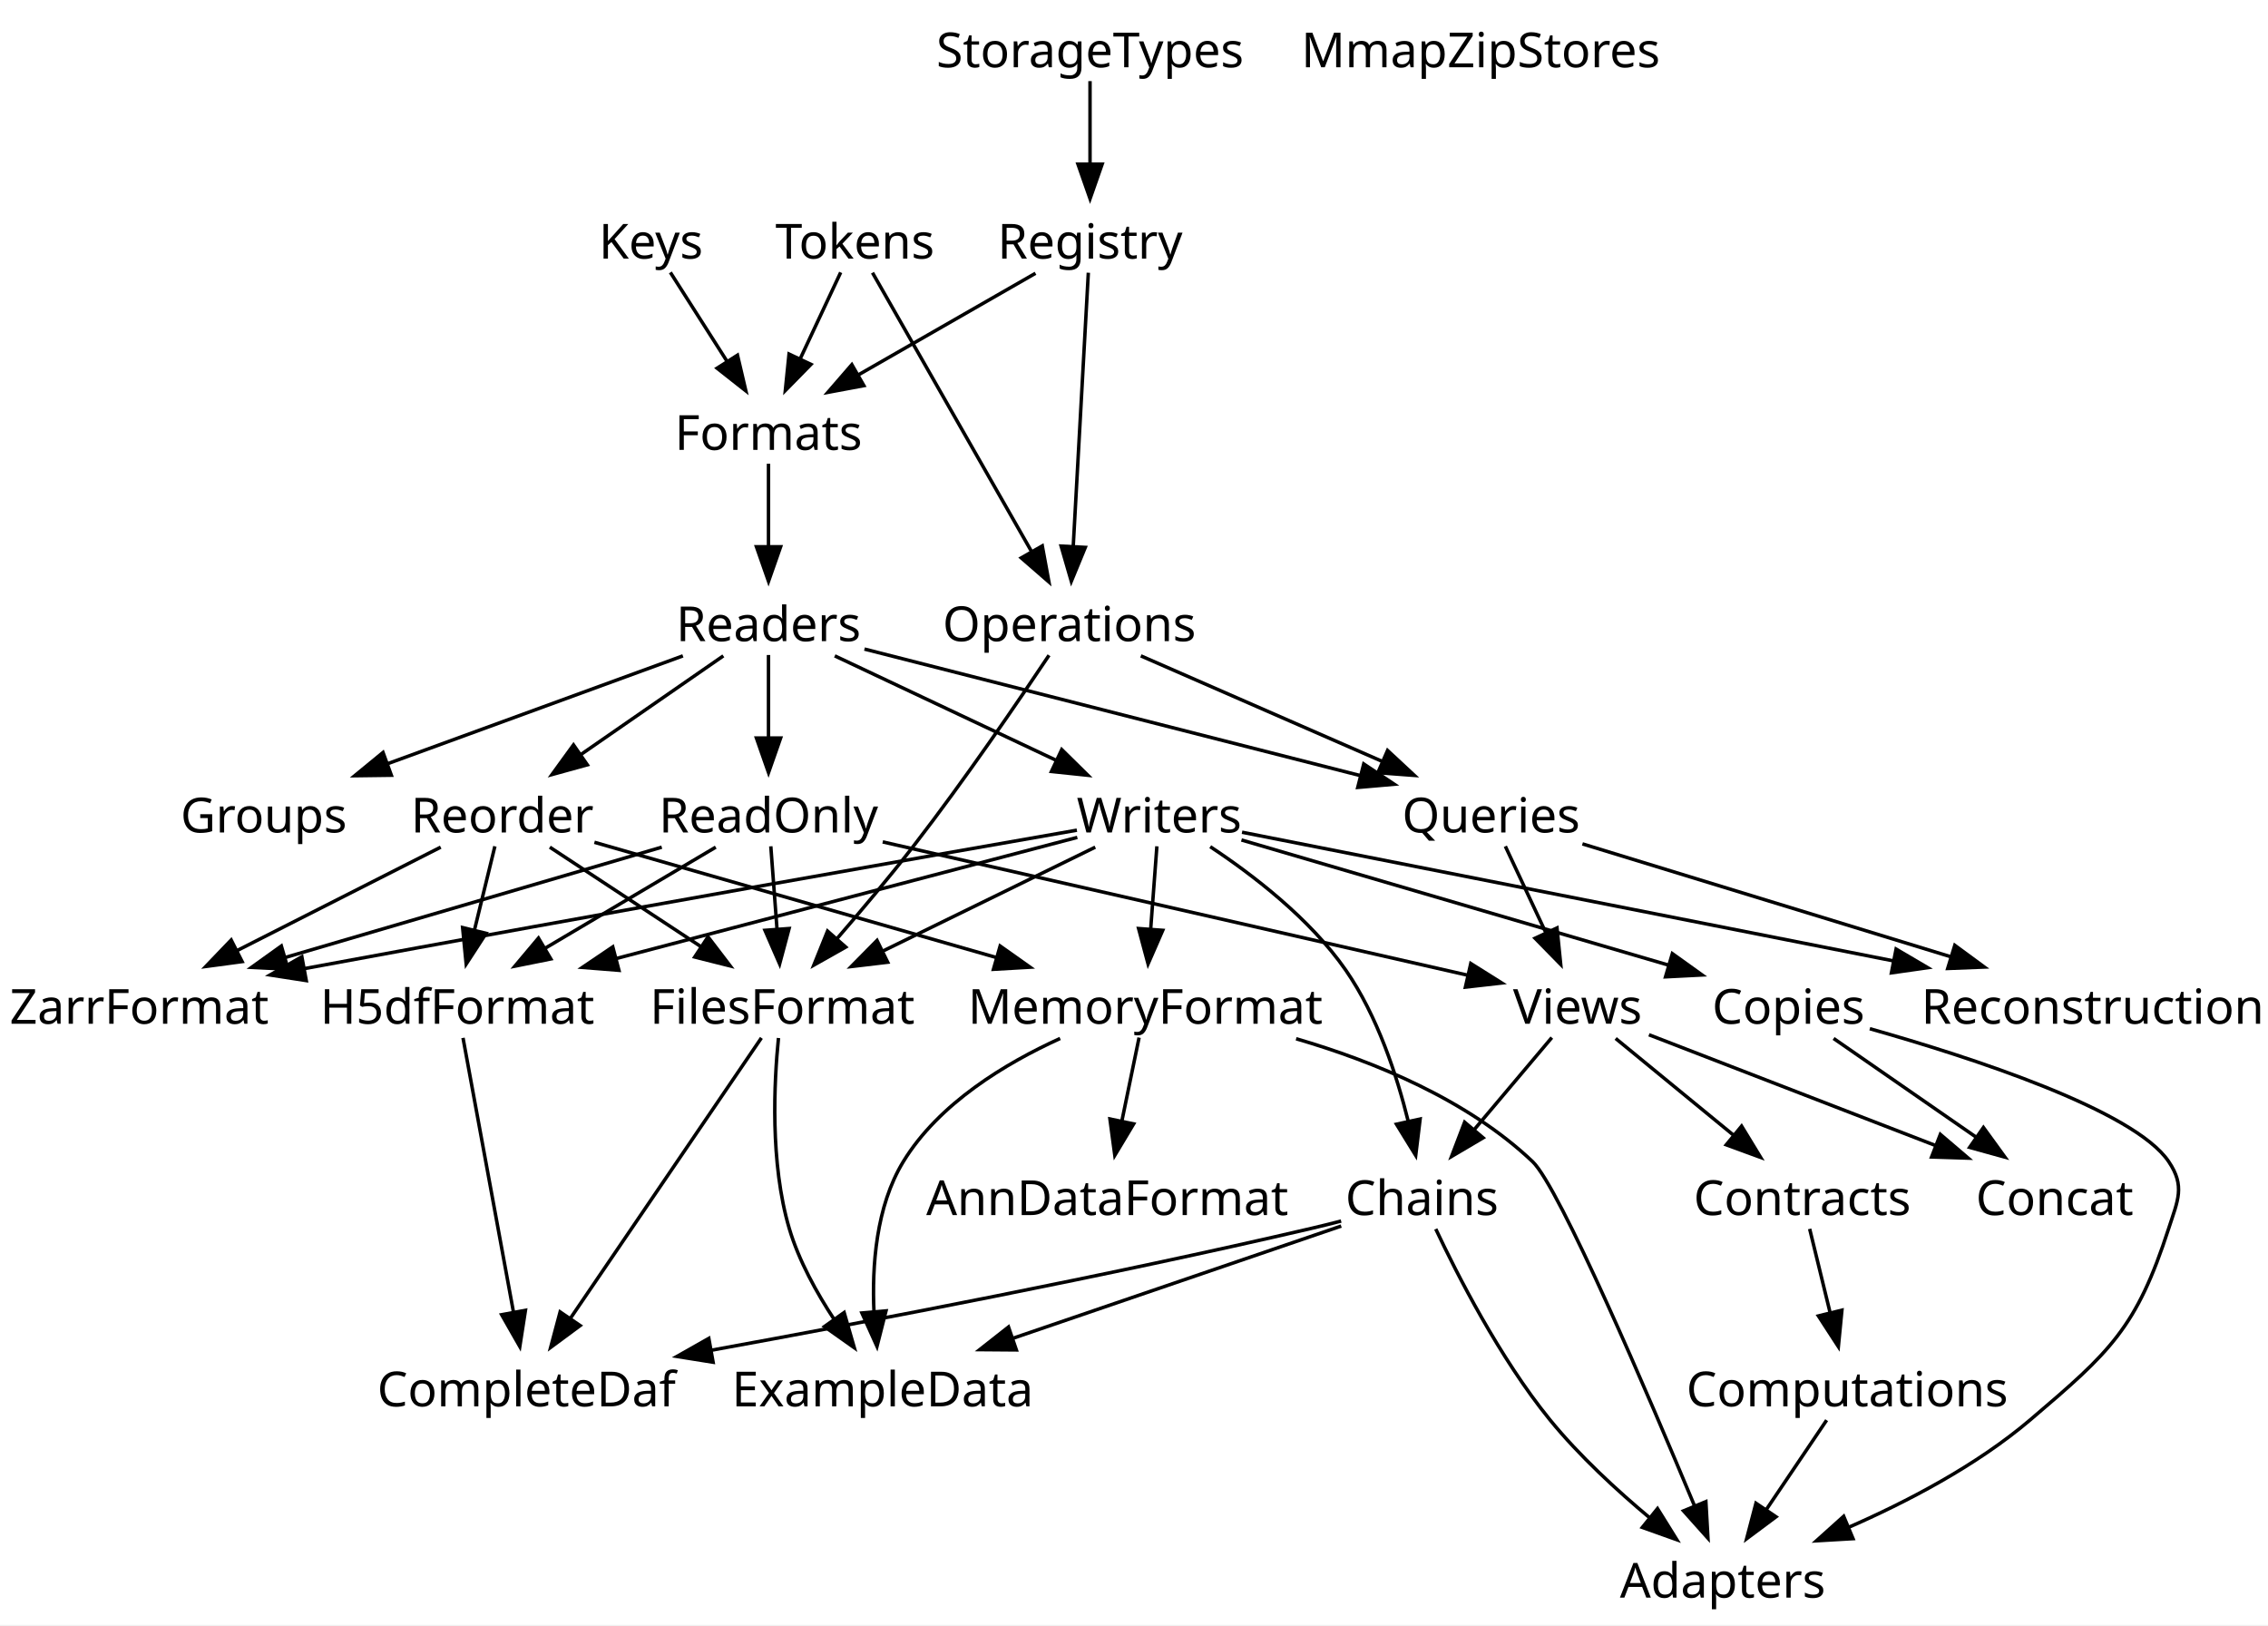
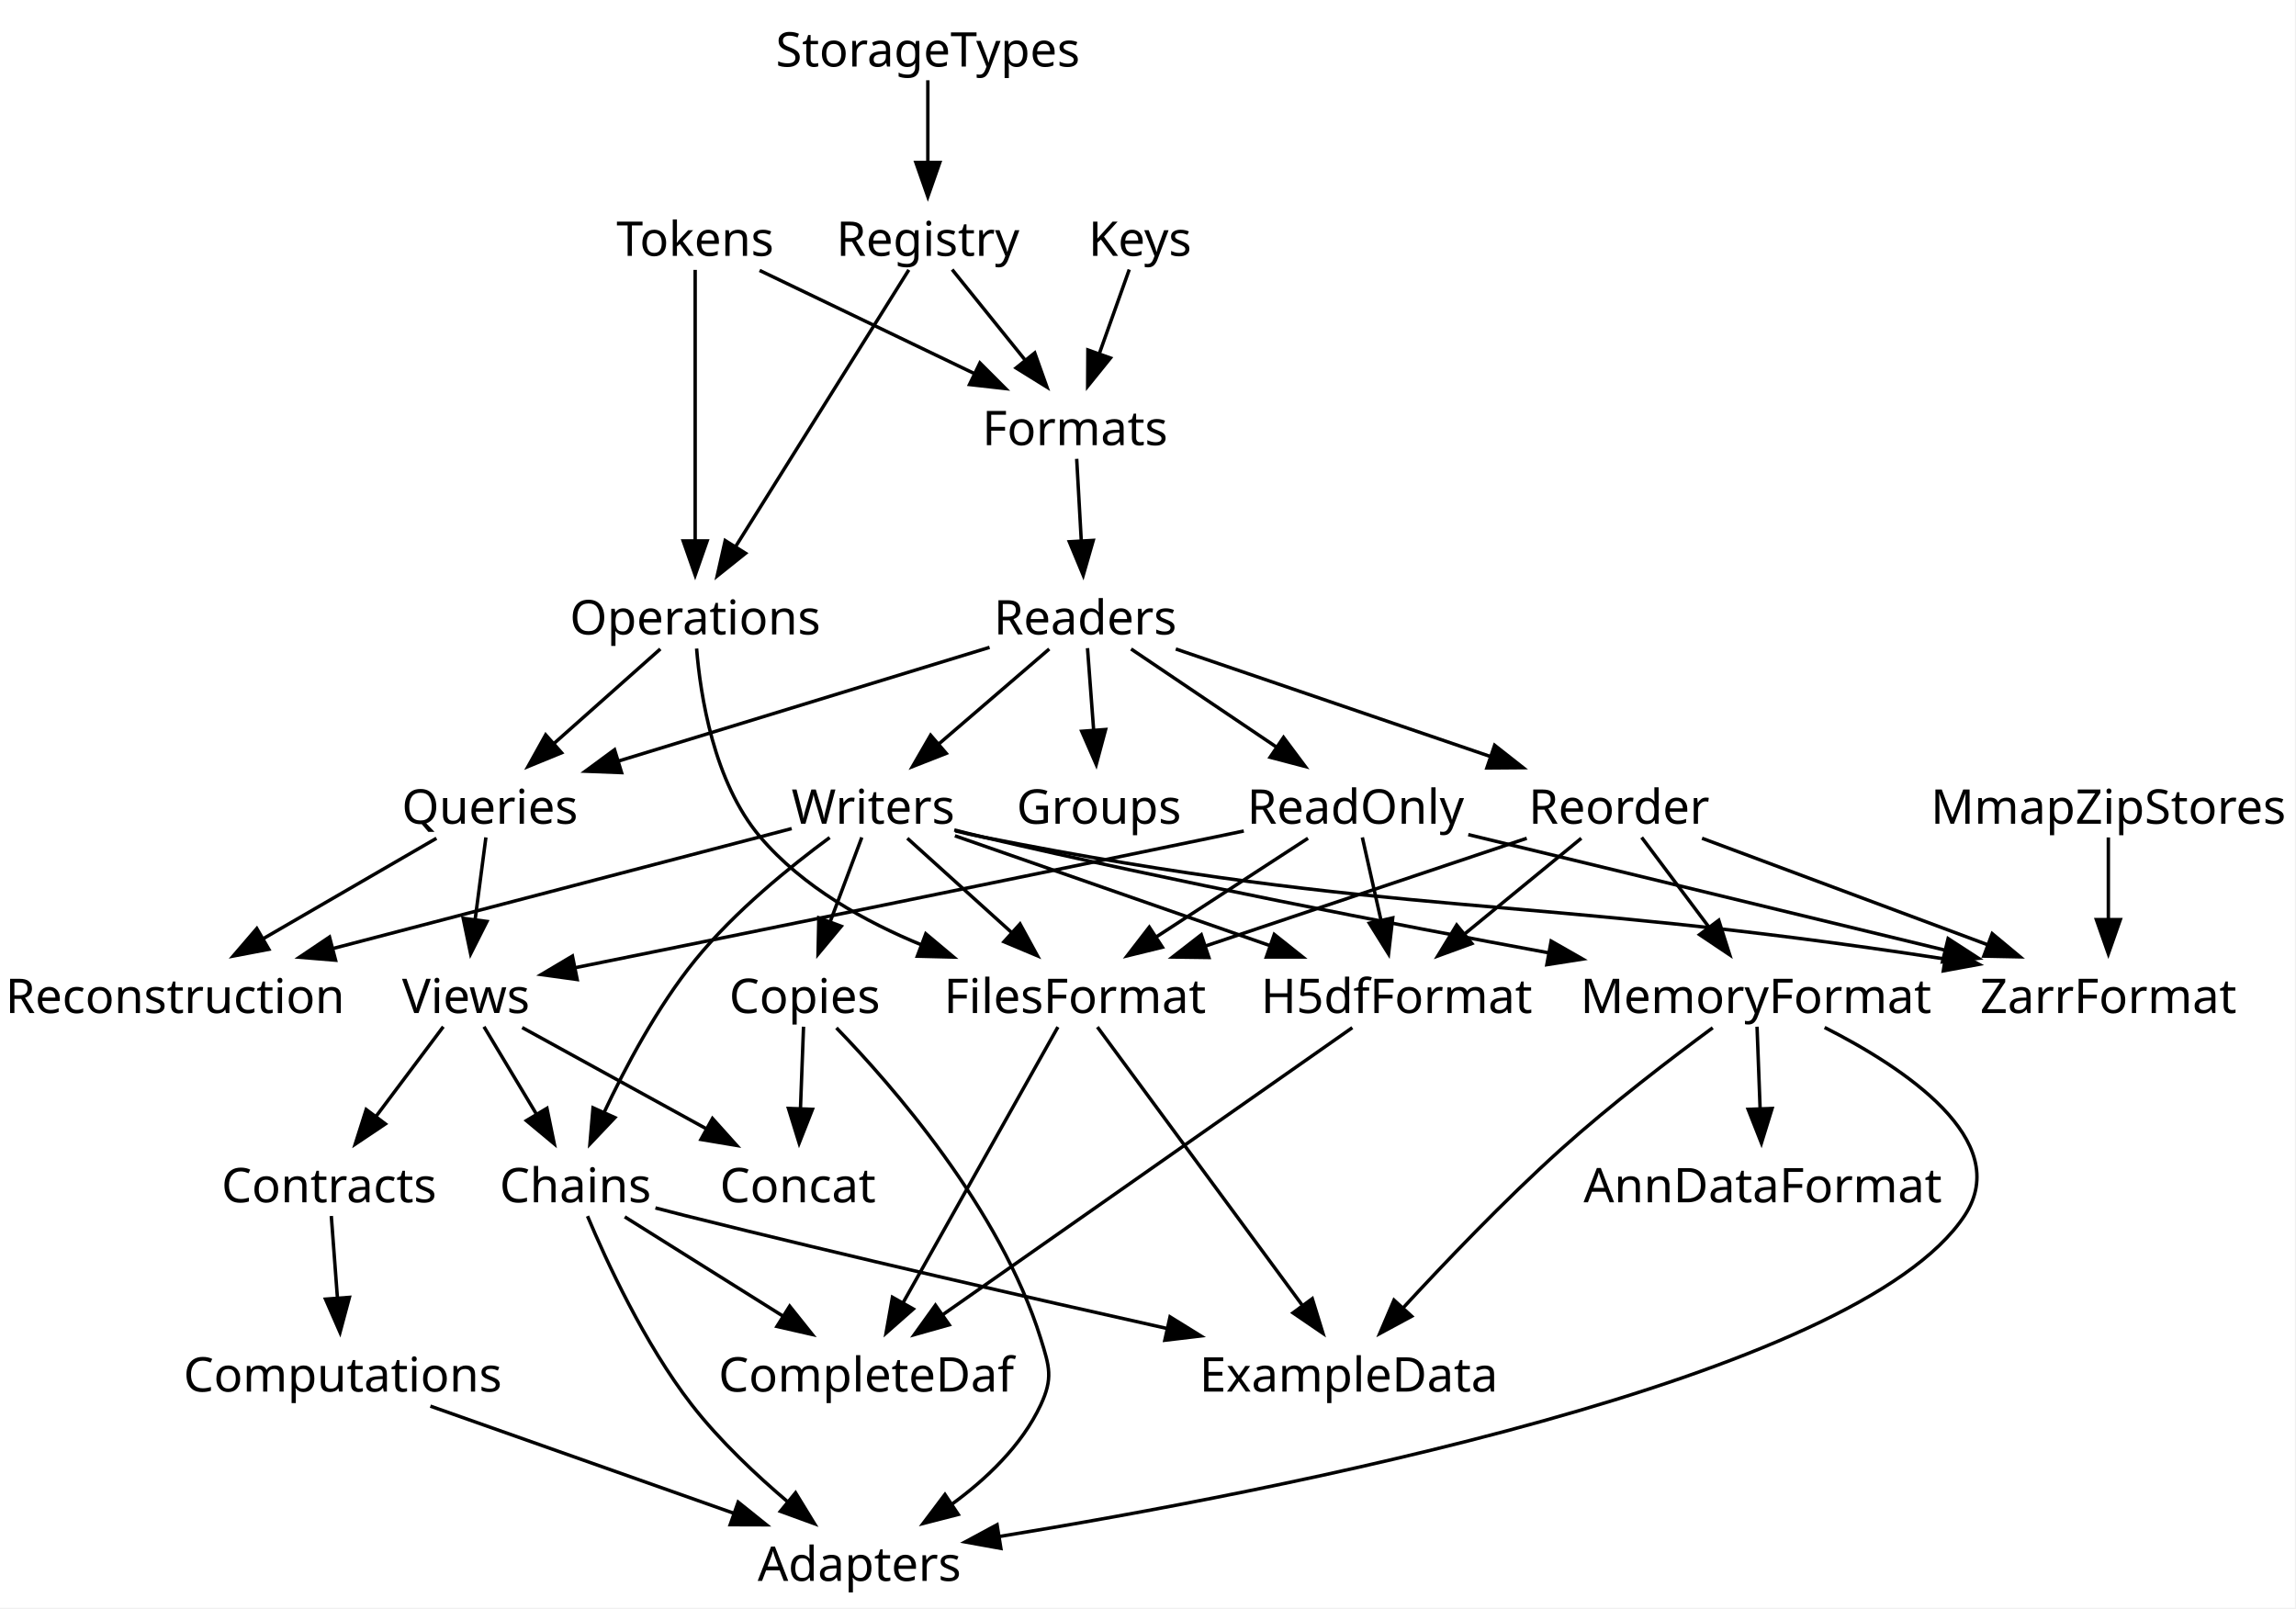
- <svg xmlns="http://www.w3.org/2000/svg" xmlns:xlink="http://www.w3.org/1999/xlink" width="656pt" height="470pt" viewBox="0.00 0.00 656.00 470.00">
+ <svg xmlns="http://www.w3.org/2000/svg" xmlns:xlink="http://www.w3.org/1999/xlink" width="671pt" height="470pt" viewBox="0.00 0.00 671.00 470.00">
  <g id="graph0" class="graph" transform="scale(1 1) rotate(0) translate(4 465.88)">
-     <polygon fill="white" stroke="none" points="-4,4 -4,-465.88 652.44,-465.88 652.44,4 -4,4" />
+     <polygon fill="white" stroke="none" points="-4,4 -4,-465.88 666.69,-465.88 666.69,4 -4,4" />
    <g id="node1" class="node">
      <g id="a_node1">
        <a xlink:href="../copies.html" xlink:title="Copies" target="_top">
-           <polygon fill="none" stroke="white" points="536.44,-185.28 490.12,-185.28 490.12,-165.96 536.44,-165.96 536.44,-185.28" />
-           <text xml:space="preserve" text-anchor="middle" x="513.28" y="-169.82" font-family="Sans-Serif" font-size="14.00">Copies</text>
+           <polygon fill="none" stroke="white" points="254.32,-185.28 208,-185.28 208,-165.96 254.32,-165.96 254.32,-185.28" />
+           <text xml:space="preserve" text-anchor="middle" x="231.16" y="-169.82" font-family="Sans-Serif" font-size="14.00">Copies</text>
        </a>
      </g>
    </g>
    <g id="node3" class="node">
      <g id="a_node3">
        <a xlink:href="../adapters.html" xlink:title="Adapters" target="_top">
-           <polygon fill="none" stroke="white" points="523.44,-19.32 465.12,-19.32 465.12,0 523.44,0 523.44,-19.32" />
-           <text xml:space="preserve" text-anchor="middle" x="494.28" y="-3.86" font-family="Sans-Serif" font-size="14.00">Adapters</text>
-         </a>
-       </g>
-     </g>
-     <g id="edge2" class="edge">
-       <path fill="none" stroke="black" d="M536.83,-168.39C566.05,-160.12 613.27,-144.83 623.28,-129.96 628.08,-122.84 625.93,-118.81 623.28,-110.64 613.94,-81.77 606.39,-74.98 583.28,-55.32 567.69,-42.05 547.48,-31.51 530.26,-24" />
-       <polygon fill="black" stroke="black" points="531.97,-20.92 521.39,-20.3 529.27,-27.38 531.97,-20.92" />
+           <polygon fill="none" stroke="white" points="276.32,-19.32 218,-19.32 218,0 276.32,0 276.32,-19.32" />
+           <text xml:space="preserve" text-anchor="middle" x="247.16" y="-3.86" font-family="Sans-Serif" font-size="14.00">Adapters</text>
+         </a>
+       </g>
+     </g>
+     <g id="edge3" class="edge">
+       <path fill="none" stroke="black" d="M240.44,-165.48C256.37,-149.06 288.34,-112.71 300.16,-74.64 302.71,-66.44 303.78,-63.11 300.16,-55.32 294.62,-43.41 284.18,-33.54 274.01,-26.14" />
+       <polygon fill="black" stroke="black" points="276.04,-23.28 265.78,-20.64 272.16,-29.11 276.04,-23.28" />
    </g>
    <g id="node27" class="node">
      <g id="a_node27">
        <a xlink:href="../concat.html" xlink:title="Concat" target="_top">
-           <polygon fill="none" stroke="white" points="613.82,-129.96 566.75,-129.96 566.75,-110.64 613.82,-110.64 613.82,-129.96" />
-           <text xml:space="preserve" text-anchor="middle" x="590.28" y="-114.5" font-family="Sans-Serif" font-size="14.00">Concat</text>
-         </a>
-       </g>
-     </g>
-     <g id="edge41" class="edge">
-       <path fill="none" stroke="black" d="M526.35,-165.57C537.74,-157.69 554.51,-146.07 568.02,-136.72" />
-       <polygon fill="black" stroke="black" points="569.69,-139.82 575.91,-131.25 565.7,-134.07 569.69,-139.82" />
+           <polygon fill="none" stroke="white" points="252.69,-129.96 205.62,-129.96 205.62,-110.64 252.69,-110.64 252.69,-129.96" />
+           <text xml:space="preserve" text-anchor="middle" x="229.16" y="-114.5" font-family="Sans-Serif" font-size="14.00">Concat</text>
+         </a>
+       </g>
+     </g>
+     <g id="edge42" class="edge">
+       <path fill="none" stroke="black" d="M230.83,-165.82C230.58,-159.22 230.23,-149.92 229.92,-141.53" />
+       <polygon fill="black" stroke="black" points="233.43,-141.67 229.55,-131.81 226.43,-141.93 233.43,-141.67" />
    </g>
    <g id="node2" class="node">
      <g id="a_node2">
        <a xlink:href="../writers.html" xlink:title="Writers" target="_top">
-           <polygon fill="none" stroke="white" points="354.82,-240.6 307.75,-240.6 307.75,-221.28 354.82,-221.28 354.82,-240.6" />
-           <text xml:space="preserve" text-anchor="middle" x="331.28" y="-225.14" font-family="Sans-Serif" font-size="14.00">Writers</text>
+           <polygon fill="none" stroke="white" points="274.69,-240.6 227.62,-240.6 227.62,-221.28 274.69,-221.28 274.69,-240.6" />
+           <text xml:space="preserve" text-anchor="middle" x="251.16" y="-225.14" font-family="Sans-Serif" font-size="14.00">Writers</text>
        </a>
      </g>
    </g>
    <g id="edge1" class="edge">
-       <path fill="none" stroke="black" d="M355.08,-222.97C386.64,-213.72 442.57,-197.34 478.77,-186.73" />
-       <polygon fill="black" stroke="black" points="479.71,-190.1 488.32,-183.93 477.74,-183.39 479.71,-190.1" />
-     </g>
-     <g id="node4" class="node">
-       <g id="a_node4">
-         <a xlink:href="../memory_format.html" xlink:title="MemoryFormat" target="_top">
-           <polygon fill="none" stroke="white" points="376.32,-185.28 278.25,-185.28 278.25,-165.96 376.32,-165.96 376.32,-185.28" />
-           <text xml:space="preserve" text-anchor="middle" x="327.28" y="-169.82" font-family="Sans-Serif" font-size="14.00">MemoryFormat</text>
-         </a>
-       </g>
-     </g>
-     <g id="edge26" class="edge">
-       <path fill="none" stroke="black" d="M330.62,-221.14C330.13,-214.54 329.43,-205.24 328.8,-196.85" />
-       <polygon fill="black" stroke="black" points="332.31,-196.84 328.07,-187.13 325.33,-197.36 332.31,-196.84" />
+       <path fill="none" stroke="black" d="M247.86,-221.14C245.33,-214.38 241.73,-204.81 238.53,-196.26" />
+       <polygon fill="black" stroke="black" points="241.86,-195.17 235.07,-187.03 235.3,-197.63 241.86,-195.17" />
    </g>
    <g id="node5" class="node">
      <g id="a_node5">
+         <a xlink:href="../memory_format.html" xlink:title="MemoryFormat" target="_top">
+           <polygon fill="none" stroke="white" points="558.19,-185.28 460.12,-185.28 460.12,-165.96 558.19,-165.96 558.19,-185.28" />
+           <text xml:space="preserve" text-anchor="middle" x="509.16" y="-169.82" font-family="Sans-Serif" font-size="14.00">MemoryFormat</text>
+         </a>
+       </g>
+     </g>
+     <g id="edge27" class="edge">
+       <path fill="none" stroke="black" d="M274.88,-223.32C277.66,-222.61 280.47,-221.91 283.16,-221.28 338.99,-208.23 403.16,-195.79 448.82,-187.37" />
+       <polygon fill="black" stroke="black" points="449.32,-190.84 458.53,-185.59 448.06,-183.95 449.32,-190.84" />
+     </g>
+     <g id="node6" class="node">
+       <g id="a_node6">
        <a xlink:href="../chains.html" xlink:title="Chains" target="_top">
-           <polygon fill="none" stroke="white" points="430.44,-129.96 384.12,-129.96 384.12,-110.64 430.44,-110.64 430.44,-129.96" />
-           <text xml:space="preserve" text-anchor="middle" x="407.28" y="-114.5" font-family="Sans-Serif" font-size="14.00">Chains</text>
-         </a>
-       </g>
-     </g>
-     <g id="edge34" class="edge">
-       <path fill="none" stroke="black" d="M346.05,-221.03C358.14,-213.04 374.9,-200.28 385.28,-185.28 394.4,-172.11 400.05,-154.81 403.34,-141.52" />
-       <polygon fill="black" stroke="black" points="406.76,-142.27 405.48,-131.75 399.92,-140.77 406.76,-142.27" />
+           <polygon fill="none" stroke="white" points="187.32,-129.96 141,-129.96 141,-110.64 187.32,-110.64 187.32,-129.96" />
+           <text xml:space="preserve" text-anchor="middle" x="164.16" y="-114.5" font-family="Sans-Serif" font-size="14.00">Chains</text>
+         </a>
+       </g>
+     </g>
+     <g id="edge35" class="edge">
+       <path fill="none" stroke="black" d="M238.47,-221.1C227.17,-212.79 210.7,-199.52 199.16,-185.28 188.06,-171.58 178.69,-153.86 172.44,-140.54" />
+       <polygon fill="black" stroke="black" points="175.7,-139.26 168.41,-131.57 169.31,-142.12 175.7,-139.26" />
    </g>
    <g id="node15" class="node">
      <g id="a_node15">
        <a xlink:href="../files_format.html" xlink:title="FilesFormat" target="_top">
-           <polygon fill="none" stroke="white" points="260.44,-185.28 184.12,-185.28 184.12,-165.96 260.44,-165.96 260.44,-185.28" />
-           <text xml:space="preserve" text-anchor="middle" x="222.28" y="-169.82" font-family="Sans-Serif" font-size="14.00">FilesFormat</text>
+           <polygon fill="none" stroke="white" points="348.32,-185.28 272,-185.28 272,-165.96 348.32,-165.96 348.32,-185.28" />
+           <text xml:space="preserve" text-anchor="middle" x="310.16" y="-169.82" font-family="Sans-Serif" font-size="14.00">FilesFormat</text>
        </a>
      </g>
    </g>
    <g id="edge39" class="edge">
-       <path fill="none" stroke="black" d="M312.79,-220.89C295.88,-212.62 270.6,-200.25 251.05,-190.69" />
-       <polygon fill="black" stroke="black" points="252.75,-187.62 242.23,-186.37 249.67,-193.91 252.75,-187.62" />
+       <path fill="none" stroke="black" d="M261.17,-220.89C269.53,-213.34 281.66,-202.38 291.76,-193.25" />
+       <polygon fill="black" stroke="black" points="294.1,-195.85 299.18,-186.55 289.41,-190.65 294.1,-195.85" />
    </g>
    <g id="node16" class="node">
      <g id="a_node16">
        <a xlink:href="../h5df_format.html" xlink:title="H5dfFormat" target="_top">
-           <polygon fill="none" stroke="white" points="166.44,-185.28 90.12,-185.28 90.12,-165.96 166.44,-165.96 166.44,-185.28" />
-           <text xml:space="preserve" text-anchor="middle" x="128.28" y="-169.82" font-family="Sans-Serif" font-size="14.00">H5dfFormat</text>
-         </a>
-       </g>
-     </g>
-     <g id="edge29" class="edge">
-       <path fill="none" stroke="black" d="M307.6,-223.72C274.93,-215.14 215.38,-199.5 173.91,-188.6" />
-       <polygon fill="black" stroke="black" points="175.02,-185.28 164.46,-186.12 173.24,-192.05 175.02,-185.28" />
+           <polygon fill="none" stroke="white" points="442.32,-185.28 366,-185.28 366,-165.96 442.32,-165.96 442.32,-185.28" />
+           <text xml:space="preserve" text-anchor="middle" x="404.16" y="-169.82" font-family="Sans-Serif" font-size="14.00">H5dfFormat</text>
+         </a>
+       </g>
+     </g>
+     <g id="edge31" class="edge">
+       <path fill="none" stroke="black" d="M275.07,-221.61C299.77,-213 338.67,-199.44 367.31,-189.46" />
+       <polygon fill="black" stroke="black" points="368.4,-192.79 376.69,-186.19 366.09,-186.18 368.4,-192.79" />
    </g>
    <g id="node23" class="node">
      <g id="a_node23">
        <a xlink:href="../zarr_format.html" xlink:title="ZarrFormat" target="_top">
-           <polygon fill="none" stroke="white" points="72.57,-185.28 0,-185.28 0,-165.96 72.57,-165.96 72.57,-185.28" />
-           <text xml:space="preserve" text-anchor="middle" x="36.28" y="-169.82" font-family="Sans-Serif" font-size="14.00">ZarrFormat</text>
-         </a>
-       </g>
-     </g>
-     <g id="edge23" class="edge">
-       <path fill="none" stroke="black" d="M307.48,-225.8C264.83,-218.35 172.31,-202.09 83.94,-185.75" />
-       <polygon fill="black" stroke="black" points="84.58,-182.31 74.11,-183.93 83.31,-189.2 84.58,-182.31" />
+           <polygon fill="none" stroke="white" points="648.44,-185.28 575.88,-185.28 575.88,-165.96 648.44,-165.96 648.44,-185.28" />
+           <text xml:space="preserve" text-anchor="middle" x="612.16" y="-169.82" font-family="Sans-Serif" font-size="14.00">ZarrFormat</text>
+         </a>
+       </g>
+     </g>
+     <g id="edge24" class="edge">
+       <path fill="none" stroke="black" d="M275.19,-223.05C277.87,-222.4 280.56,-221.79 283.16,-221.28 404.44,-197.3 439.54,-204.85 564.67,-185.57" />
+       <polygon fill="black" stroke="black" points="565.01,-189.06 574.35,-184.05 563.93,-182.14 565.01,-189.06" />
    </g>
    <g id="node28" class="node">
      <g id="a_node28">
        <a xlink:href="../reconstruction.html" xlink:title="Reconstruction" target="_top">
-           <polygon fill="none" stroke="white" points="648.44,-185.28 554.12,-185.28 554.12,-165.96 648.44,-165.96 648.44,-185.28" />
-           <text xml:space="preserve" text-anchor="middle" x="601.28" y="-169.82" font-family="Sans-Serif" font-size="14.00">Reconstruction</text>
+           <polygon fill="none" stroke="white" points="94.32,-185.28 0,-185.28 0,-165.96 94.32,-165.96 94.32,-185.28" />
+           <text xml:space="preserve" text-anchor="middle" x="47.16" y="-169.82" font-family="Sans-Serif" font-size="14.00">Reconstruction</text>
        </a>
      </g>
    </g>
    <g id="edge45" class="edge">
-       <path fill="none" stroke="black" d="M355.25,-225.21C397.32,-216.9 485.56,-199.47 544.12,-187.91" />
-       <polygon fill="black" stroke="black" points="544.43,-191.41 553.57,-186.04 543.08,-184.55 544.43,-191.41" />
-     </g>
-     <g id="edge3" class="edge">
-       <path fill="none" stroke="black" d="M370.89,-165.49C393.59,-158.86 420.45,-147.83 439.28,-129.96 447.06,-122.59 473.06,-61.75 486.33,-29.92" />
-       <polygon fill="black" stroke="black" points="489.41,-31.63 490.01,-21.05 482.95,-28.95 489.41,-31.63" />
+       <path fill="none" stroke="black" d="M227.36,-223.72C194.53,-215.14 134.69,-199.5 93.01,-188.6" />
+       <polygon fill="black" stroke="black" points="94.07,-185.26 83.51,-186.12 92.3,-192.03 94.07,-185.26" />
+     </g>
+     <g id="node4" class="node">
+       <g id="a_node4">
+         <a xlink:href="../computations.html" xlink:title="Computations" target="_top">
+           <polygon fill="none" stroke="white" points="140.32,-74.64 52,-74.64 52,-55.32 140.32,-55.32 140.32,-74.64" />
+           <text xml:space="preserve" text-anchor="middle" x="96.16" y="-59.18" font-family="Sans-Serif" font-size="14.00">Computations</text>
+         </a>
+       </g>
+     </g>
+     <g id="edge2" class="edge">
+       <path fill="none" stroke="black" d="M121.78,-54.93C146.18,-46.32 183.17,-33.26 210.66,-23.55" />
+       <polygon fill="black" stroke="black" points="211.73,-26.88 219.99,-20.25 209.4,-20.28 211.73,-26.88" />
+     </g>
+     <g id="edge4" class="edge">
+       <path fill="none" stroke="black" d="M529.24,-165.6C552.14,-154 584.66,-132.7 570.16,-110.64 538.66,-62.72 367.08,-29.7 287.61,-16.76" />
+       <polygon fill="black" stroke="black" points="288.5,-13.36 278.07,-15.24 287.39,-20.27 288.5,-13.36" />
    </g>
    <g id="node21" class="node">
      <g id="a_node21">
        <a xlink:href="../example_data.html" xlink:title="ExampleData" target="_top">
-           <polygon fill="none" stroke="white" points="294.32,-74.64 208.25,-74.64 208.25,-55.32 294.32,-55.32 294.32,-74.64" />
-           <text xml:space="preserve" text-anchor="middle" x="251.28" y="-59.18" font-family="Sans-Serif" font-size="14.00">ExampleData</text>
-         </a>
-       </g>
-     </g>
-     <g id="edge21" class="edge">
-       <path fill="none" stroke="black" d="M302.64,-165.57C286.9,-158.42 267.58,-146.82 257.28,-129.96 249.35,-116.97 248.17,-99.66 248.8,-86.32" />
-       <polygon fill="black" stroke="black" points="252.27,-86.79 249.66,-76.52 245.3,-86.18 252.27,-86.79" />
+           <polygon fill="none" stroke="white" points="433.19,-74.64 347.12,-74.64 347.12,-55.32 433.19,-55.32 433.19,-74.64" />
+           <text xml:space="preserve" text-anchor="middle" x="390.16" y="-59.18" font-family="Sans-Serif" font-size="14.00">ExampleData</text>
+         </a>
+       </g>
+     </g>
+     <g id="edge20" class="edge">
+       <path fill="none" stroke="black" d="M496.54,-165.51C484.71,-156.79 466.74,-143.08 452.16,-129.96 435.53,-114.99 417.91,-96.52 405.71,-83.27" />
+       <polygon fill="black" stroke="black" points="408.56,-81.2 399.24,-76.17 403.39,-85.92 408.56,-81.2" />
    </g>
    <g id="node26" class="node">
      <g id="a_node26">
        <a xlink:href="../anndata_format.html" xlink:title="AnnDataFormat" target="_top">
-           <polygon fill="none" stroke="white" points="366.44,-129.96 266.12,-129.96 266.12,-110.64 366.44,-110.64 366.44,-129.96" />
-           <text xml:space="preserve" text-anchor="middle" x="316.28" y="-114.5" font-family="Sans-Serif" font-size="14.00">AnnDataFormat</text>
-         </a>
-       </g>
-     </g>
-     <g id="edge36" class="edge">
-       <path fill="none" stroke="black" d="M325.47,-165.82C324.11,-159.22 322.19,-149.92 320.46,-141.53" />
-       <polygon fill="black" stroke="black" points="323.9,-140.86 318.45,-131.78 317.04,-142.28 323.9,-140.86" />
-     </g>
-     <g id="edge4" class="edge">
-       <path fill="none" stroke="black" d="M411.28,-110.47C417.34,-97.59 429.71,-73.23 444.28,-55.32 452.77,-44.89 463.78,-34.78 473.3,-26.83" />
-       <polygon fill="black" stroke="black" points="475.42,-29.61 481.01,-20.61 471.03,-24.17 475.42,-29.61" />
+           <polygon fill="none" stroke="white" points="561.32,-129.96 461,-129.96 461,-110.64 561.32,-110.64 561.32,-129.96" />
+           <text xml:space="preserve" text-anchor="middle" x="511.16" y="-114.5" font-family="Sans-Serif" font-size="14.00">AnnDataFormat</text>
+         </a>
+       </g>
+     </g>
+     <g id="edge37" class="edge">
+       <path fill="none" stroke="black" d="M509.49,-165.82C509.74,-159.22 510.09,-149.92 510.4,-141.53" />
+       <polygon fill="black" stroke="black" points="513.89,-141.93 510.77,-131.81 506.89,-141.67 513.89,-141.93" />
+     </g>
+     <g id="edge5" class="edge">
+       <path fill="none" stroke="black" d="M167.7,-110.46C173.11,-97.57 184.28,-73.21 198.16,-55.32 206.31,-44.82 217.08,-34.7 226.45,-26.76" />
+       <polygon fill="black" stroke="black" points="228.5,-29.61 234.03,-20.57 224.07,-24.19 228.5,-29.61" />
    </g>
    <g id="node14" class="node">
      <g id="a_node14">
        <a xlink:href="../complete.html" xlink:title="CompleteDaf" target="_top">
-           <polygon fill="none" stroke="white" points="190.19,-74.64 106.38,-74.64 106.38,-55.32 190.19,-55.32 190.19,-74.64" />
-           <text xml:space="preserve" text-anchor="middle" x="148.28" y="-59.18" font-family="Sans-Serif" font-size="14.00">CompleteDaf</text>
-         </a>
-       </g>
-     </g>
-     <g id="edge13" class="edge">
-       <path fill="none" stroke="black" d="M383.91,-112.77C381.02,-112.02 378.09,-111.29 375.28,-110.64 316.15,-96.84 247.69,-83.76 201.54,-75.37" />
-       <polygon fill="black" stroke="black" points="202.26,-71.94 191.8,-73.61 201.02,-78.83 202.26,-71.94" />
+           <polygon fill="none" stroke="white" points="291.07,-74.64 207.25,-74.64 207.25,-55.32 291.07,-55.32 291.07,-74.64" />
+           <text xml:space="preserve" text-anchor="middle" x="249.16" y="-59.18" font-family="Sans-Serif" font-size="14.00">CompleteDaf</text>
+         </a>
+       </g>
+     </g>
+     <g id="edge12" class="edge">
+       <path fill="none" stroke="black" d="M178.58,-110.25C191.28,-102.29 210.03,-90.52 225.02,-81.12" />
+       <polygon fill="black" stroke="black" points="226.78,-84.15 233.39,-75.87 223.06,-78.22 226.78,-84.15" />
    </g>
    <g id="edge22" class="edge">
-       <path fill="none" stroke="black" d="M383.93,-111.32C358.76,-102.71 318.32,-88.89 288.71,-78.77" />
-       <polygon fill="black" stroke="black" points="289.97,-75.5 279.37,-75.58 287.7,-82.13 289.97,-75.5" />
-     </g>
-     <g id="node6" class="node">
-       <g id="a_node6">
-         <a xlink:href="../computations.html" xlink:title="Computations" target="_top">
-           <polygon fill="none" stroke="white" points="574.44,-74.64 486.12,-74.64 486.12,-55.32 574.44,-55.32 574.44,-74.64" />
-           <text xml:space="preserve" text-anchor="middle" x="530.28" y="-59.18" font-family="Sans-Serif" font-size="14.00">Computations</text>
-         </a>
-       </g>
-     </g>
-     <g id="edge5" class="edge">
-       <path fill="none" stroke="black" d="M524.34,-55.18C519.57,-48.12 512.72,-37.97 506.76,-29.14" />
-       <polygon fill="black" stroke="black" points="509.7,-27.24 501.21,-20.91 503.9,-31.16 509.7,-27.24" />
+       <path fill="none" stroke="black" d="M187.55,-112.86C190.45,-112.09 193.37,-111.34 196.16,-110.64 243.76,-98.72 298.24,-86.29 337.32,-77.57" />
+       <polygon fill="black" stroke="black" points="337.94,-81.02 346.95,-75.44 336.42,-74.19 337.94,-81.02" />
    </g>
    <g id="node7" class="node">
      <g id="a_node7">
        <a xlink:href="../views.html" xlink:title="Views" target="_top">
-           <polygon fill="none" stroke="white" points="472.44,-185.28 432.12,-185.28 432.12,-165.96 472.44,-165.96 472.44,-185.28" />
-           <text xml:space="preserve" text-anchor="middle" x="452.28" y="-169.82" font-family="Sans-Serif" font-size="14.00">Views</text>
-         </a>
-       </g>
-     </g>
-     <g id="edge35" class="edge">
-       <path fill="none" stroke="black" d="M444.85,-165.82C438.7,-158.53 429.77,-147.94 422.16,-138.92" />
-       <polygon fill="black" stroke="black" points="424.98,-136.84 415.85,-131.45 419.63,-141.35 424.98,-136.84" />
+           <polygon fill="none" stroke="white" points="152.32,-185.28 112,-185.28 112,-165.96 152.32,-165.96 152.32,-185.28" />
+           <text xml:space="preserve" text-anchor="middle" x="132.16" y="-169.82" font-family="Sans-Serif" font-size="14.00">Views</text>
+         </a>
+       </g>
+     </g>
+     <g id="edge36" class="edge">
+       <path fill="none" stroke="black" d="M137.44,-165.82C141.63,-158.83 147.64,-148.83 152.89,-140.07" />
+       <polygon fill="black" stroke="black" points="155.84,-141.97 157.98,-131.59 149.84,-138.37 155.84,-141.97" />
    </g>
    <g id="node17" class="node">
      <g id="a_node17">
        <a xlink:href="../contracts.html" xlink:title="Contracts" target="_top">
-           <polygon fill="none" stroke="white" points="548.32,-129.96 486.25,-129.96 486.25,-110.64 548.32,-110.64 548.32,-129.96" />
-           <text xml:space="preserve" text-anchor="middle" x="517.28" y="-114.5" font-family="Sans-Serif" font-size="14.00">Contracts</text>
+           <polygon fill="none" stroke="white" points="123.19,-129.96 61.12,-129.96 61.12,-110.64 123.19,-110.64 123.19,-129.96" />
+           <text xml:space="preserve" text-anchor="middle" x="92.16" y="-114.5" font-family="Sans-Serif" font-size="14.00">Contracts</text>
        </a>
      </g>
    </g>
    <g id="edge15" class="edge">
-       <path fill="none" stroke="black" d="M463.31,-165.57C472.71,-157.87 486.43,-146.61 497.69,-137.37" />
-       <polygon fill="black" stroke="black" points="499.74,-140.22 505.25,-131.17 495.3,-134.81 499.74,-140.22" />
-     </g>
-     <g id="edge42" class="edge">
-       <path fill="none" stroke="black" d="M472.94,-166.64C494.92,-158.15 530.04,-144.58 556.14,-134.49" />
-       <polygon fill="black" stroke="black" points="557.23,-137.83 565.29,-130.96 554.7,-131.3 557.23,-137.83" />
+       <path fill="none" stroke="black" d="M125.55,-165.82C120.2,-158.68 112.48,-148.39 105.81,-139.5" />
+       <polygon fill="black" stroke="black" points="108.62,-137.41 99.82,-131.51 103.02,-141.61 108.62,-137.41" />
+     </g>
+     <g id="edge43" class="edge">
+       <path fill="none" stroke="black" d="M148.61,-165.57C163.39,-157.46 185.34,-145.39 202.59,-135.9" />
+       <polygon fill="black" stroke="black" points="204.22,-139 211.3,-131.12 200.85,-132.87 204.22,-139" />
    </g>
    <g id="node8" class="node">
      <g id="a_node8">
-         <a xlink:href="../queries.html" xlink:title="Queries" target="_top">
-           <polygon fill="none" stroke="white" points="453.44,-240.6 401.12,-240.6 401.12,-221.28 453.44,-221.28 453.44,-240.6" />
-           <text xml:space="preserve" text-anchor="middle" x="427.28" y="-225.14" font-family="Sans-Serif" font-size="14.00">Queries</text>
+         <a xlink:href="../read_only.html" xlink:title="ReadOnly" target="_top">
+           <polygon fill="none" stroke="white" points="424.69,-240.6 359.62,-240.6 359.62,-221.28 424.69,-221.28 424.69,-240.6" />
+           <text xml:space="preserve" text-anchor="middle" x="392.16" y="-225.14" font-family="Sans-Serif" font-size="14.00">ReadOnly</text>
        </a>
      </g>
    </g>
    <g id="edge6" class="edge">
-       <path fill="none" stroke="black" d="M431.41,-221.14C434.61,-214.31 439.17,-204.59 443.21,-195.97" />
-       <polygon fill="black" stroke="black" points="446.35,-197.53 447.42,-186.99 440.01,-194.55 446.35,-197.53" />
-     </g>
-     <g id="edge44" class="edge">
-       <path fill="none" stroke="black" d="M453.71,-221.84C482.15,-213.13 527.75,-199.16 560.73,-189.05" />
-       <polygon fill="black" stroke="black" points="561.41,-192.5 569.95,-186.22 559.36,-185.81 561.41,-192.5" />
+       <path fill="none" stroke="black" d="M359.49,-223.02C356.67,-222.43 353.87,-221.84 351.16,-221.28 284.48,-207.44 206.3,-191.59 163.73,-182.99" />
+       <polygon fill="black" stroke="black" points="164.68,-179.61 154.18,-181.06 163.29,-186.47 164.68,-179.61" />
+     </g>
+     <g id="edge41" class="edge">
+       <path fill="none" stroke="black" d="M378.25,-220.89C366,-212.93 347.91,-201.16 333.45,-191.76" />
+       <polygon fill="black" stroke="black" points="335.7,-189.05 325.41,-186.53 331.88,-194.92 335.7,-189.05" />
+     </g>
+     <g id="edge32" class="edge">
+       <path fill="none" stroke="black" d="M394.14,-221.14C395.63,-214.54 397.72,-205.24 399.61,-196.85" />
+       <polygon fill="black" stroke="black" points="403.02,-197.62 401.8,-187.09 396.19,-196.08 403.02,-197.62" />
+     </g>
+     <g id="edge25" class="edge">
+       <path fill="none" stroke="black" d="M425.1,-221.96C462.1,-212.99 522.48,-198.35 564.6,-188.15" />
+       <polygon fill="black" stroke="black" points="565.33,-191.57 574.22,-185.81 563.68,-184.77 565.33,-191.57" />
    </g>
    <g id="node9" class="node">
      <g id="a_node9">
-         <a xlink:href="../read_only.html" xlink:title="ReadOnly" target="_top">
-           <polygon fill="none" stroke="white" points="250.82,-240.6 185.75,-240.6 185.75,-221.28 250.82,-221.28 250.82,-240.6" />
-           <text xml:space="preserve" text-anchor="middle" x="218.28" y="-225.14" font-family="Sans-Serif" font-size="14.00">ReadOnly</text>
+         <a xlink:href="../queries.html" xlink:title="Queries" target="_top">
+           <polygon fill="none" stroke="white" points="165.32,-240.6 113,-240.6 113,-221.28 165.32,-221.28 165.32,-240.6" />
+           <text xml:space="preserve" text-anchor="middle" x="139.16" y="-225.14" font-family="Sans-Serif" font-size="14.00">Queries</text>
        </a>
      </g>
    </g>
    <g id="edge7" class="edge">
-       <path fill="none" stroke="black" d="M251.32,-222.41C296.32,-212.16 376.36,-193.92 420.64,-183.83" />
-       <polygon fill="black" stroke="black" points="421.41,-187.24 430.38,-181.61 419.86,-180.42 421.41,-187.24" />
-     </g>
-     <g id="edge40" class="edge">
-       <path fill="none" stroke="black" d="M218.95,-221.14C219.44,-214.54 220.14,-205.24 220.77,-196.85" />
-       <polygon fill="black" stroke="black" points="224.24,-197.36 221.5,-187.13 217.26,-196.84 224.24,-197.36" />
-     </g>
-     <g id="edge31" class="edge">
-       <path fill="none" stroke="black" d="M203.02,-220.89C189.44,-212.85 169.33,-200.94 153.39,-191.49" />
-       <polygon fill="black" stroke="black" points="155.32,-188.57 144.93,-186.48 151.75,-194.59 155.32,-188.57" />
-     </g>
-     <g id="edge25" class="edge">
-       <path fill="none" stroke="black" d="M187.41,-220.89C157.34,-212.09 111.42,-198.63 78.09,-188.87" />
-       <polygon fill="black" stroke="black" points="79.34,-185.59 68.76,-186.13 77.38,-192.31 79.34,-185.59" />
+       <path fill="none" stroke="black" d="M138,-221.14C137.14,-214.54 135.92,-205.24 134.82,-196.85" />
+       <polygon fill="black" stroke="black" points="138.31,-196.58 133.54,-187.12 131.37,-197.49 138.31,-196.58" />
+     </g>
+     <g id="edge46" class="edge">
+       <path fill="none" stroke="black" d="M123.55,-220.89C109.54,-212.78 88.73,-200.71 72.36,-191.22" />
+       <polygon fill="black" stroke="black" points="74.56,-188.45 64.15,-186.47 71.05,-194.51 74.56,-188.45" />
    </g>
    <g id="node10" class="node">
      <g id="a_node10">
        <a xlink:href="../operations.html" xlink:title="Operations" target="_top">
-           <polygon fill="none" stroke="white" points="340.82,-295.92 269.75,-295.92 269.75,-276.6 340.82,-276.6 340.82,-295.92" />
-           <text xml:space="preserve" text-anchor="middle" x="305.28" y="-280.46" font-family="Sans-Serif" font-size="14.00">Operations</text>
+           <polygon fill="none" stroke="white" points="234.69,-295.92 163.62,-295.92 163.62,-276.6 234.69,-276.6 234.69,-295.92" />
+           <text xml:space="preserve" text-anchor="middle" x="199.16" y="-280.46" font-family="Sans-Serif" font-size="14.00">Operations</text>
        </a>
      </g>
    </g>
    <g id="edge10" class="edge">
-       <path fill="none" stroke="black" d="M325.98,-276.21C345.17,-267.83 374,-255.23 396,-245.61" />
-       <polygon fill="black" stroke="black" points="397.34,-248.85 405.1,-241.64 394.54,-242.43 397.34,-248.85" />
-     </g>
-     <g id="edge37" class="edge">
-       <path fill="none" stroke="black" d="M299.42,-276.38C291.06,-263.86 275.09,-240.39 260.28,-221.28 253.21,-212.14 244.93,-202.32 237.91,-194.22" />
-       <polygon fill="black" stroke="black" points="240.62,-192 231.4,-186.79 235.36,-196.62 240.62,-192" />
+       <path fill="none" stroke="black" d="M188.98,-276.21C180.4,-268.59 167.89,-257.47 157.56,-248.29" />
+       <polygon fill="black" stroke="black" points="160.12,-245.88 150.32,-241.86 155.47,-251.12 160.12,-245.88" />
+     </g>
+     <g id="edge38" class="edge">
+       <path fill="none" stroke="black" d="M199.58,-276.34C200.67,-262.91 204.51,-237.36 218.16,-221.28 230.53,-206.71 248.76,-196.49 265.75,-189.55" />
+       <polygon fill="black" stroke="black" points="266.56,-192.98 274.68,-186.17 264.09,-186.43 266.56,-192.98" />
    </g>
    <g id="node11" class="node">
      <g id="a_node11">
-         <a xlink:href="../registry.html" xlink:title="Registry" target="_top">
-           <polygon fill="none" stroke="white" points="338.19,-406.56 284.37,-406.56 284.37,-387.24 338.19,-387.24 338.19,-406.56" />
-           <text xml:space="preserve" text-anchor="middle" x="311.28" y="-391.1" font-family="Sans-Serif" font-size="14.00">Registry</text>
+         <a xlink:href="../tokens.html" xlink:title="Tokens" target="_top">
+           <polygon fill="none" stroke="white" points="222.69,-406.56 175.62,-406.56 175.62,-387.24 222.69,-387.24 222.69,-406.56" />
+           <text xml:space="preserve" text-anchor="middle" x="199.16" y="-391.1" font-family="Sans-Serif" font-size="14.00">Tokens</text>
        </a>
      </g>
    </g>
    <g id="edge8" class="edge">
-       <path fill="none" stroke="black" d="M310.79,-387.01C309.84,-369.74 307.72,-331.27 306.4,-307.48" />
-       <polygon fill="black" stroke="black" points="309.91,-307.58 305.87,-297.78 302.92,-307.96 309.91,-307.58" />
+       <path fill="none" stroke="black" d="M199.16,-387.01C199.16,-369.74 199.16,-331.27 199.16,-307.48" />
+       <polygon fill="black" stroke="black" points="202.66,-307.79 199.16,-297.79 195.66,-307.79 202.66,-307.79" />
    </g>
    <g id="node19" class="node">
      <g id="a_node19">
        <a xlink:href="../formats.html" xlink:title="Formats" target="_top">
-           <polygon fill="none" stroke="white" points="245.57,-351.24 191,-351.24 191,-331.92 245.57,-331.92 245.57,-351.24" />
-           <text xml:space="preserve" text-anchor="middle" x="218.28" y="-335.78" font-family="Sans-Serif" font-size="14.00">Formats</text>
-         </a>
-       </g>
-     </g>
-     <g id="edge18" class="edge">
-       <path fill="none" stroke="black" d="M295.51,-386.85C281.35,-378.74 260.3,-366.67 243.76,-357.18" />
-       <polygon fill="black" stroke="black" points="245.87,-354.36 235.45,-352.42 242.39,-360.43 245.87,-354.36" />
+           <polygon fill="none" stroke="white" points="337.44,-351.24 282.87,-351.24 282.87,-331.92 337.44,-331.92 337.44,-351.24" />
+           <text xml:space="preserve" text-anchor="middle" x="310.16" y="-335.78" font-family="Sans-Serif" font-size="14.00">Formats</text>
+         </a>
+       </g>
+     </g>
+     <g id="edge17" class="edge">
+       <path fill="none" stroke="black" d="M217.99,-386.85C235.21,-378.58 260.96,-366.21 280.87,-356.65" />
+       <polygon fill="black" stroke="black" points="282.38,-359.81 289.87,-352.32 279.34,-353.5 282.38,-359.81" />
    </g>
    <g id="node12" class="node">
      <g id="a_node12">
-         <a xlink:href="../tokens.html" xlink:title="Tokens" target="_top">
-           <polygon fill="none" stroke="white" points="266.82,-406.56 219.75,-406.56 219.75,-387.24 266.82,-387.24 266.82,-406.56" />
-           <text xml:space="preserve" text-anchor="middle" x="243.28" y="-391.1" font-family="Sans-Serif" font-size="14.00">Tokens</text>
+         <a xlink:href="../registry.html" xlink:title="Registry" target="_top">
+           <polygon fill="none" stroke="white" points="294.07,-406.56 240.25,-406.56 240.25,-387.24 294.07,-387.24 294.07,-406.56" />
+           <text xml:space="preserve" text-anchor="middle" x="267.16" y="-391.1" font-family="Sans-Serif" font-size="14.00">Registry</text>
        </a>
      </g>
    </g>
    <g id="edge9" class="edge">
-       <path fill="none" stroke="black" d="M248.36,-387.01C258.4,-369.42 280.98,-329.85 294.49,-306.17" />
-       <polygon fill="black" stroke="black" points="297.47,-308.01 299.39,-297.59 291.39,-304.54 297.47,-308.01" />
-     </g>
-     <g id="edge19" class="edge">
-       <path fill="none" stroke="black" d="M239.16,-387.1C235.96,-380.27 231.4,-370.55 227.36,-361.93" />
-       <polygon fill="black" stroke="black" points="230.56,-360.51 223.15,-352.95 224.22,-363.49 230.56,-360.51" />
+       <path fill="none" stroke="black" d="M261.6,-387.01C250.54,-369.34 225.59,-329.49 210.8,-305.85" />
+       <polygon fill="black" stroke="black" points="213.88,-304.18 205.6,-297.56 207.94,-307.89 213.88,-304.18" />
+     </g>
+     <g id="edge18" class="edge">
+       <path fill="none" stroke="black" d="M274.26,-387.1C280.08,-379.88 288.49,-369.45 295.72,-360.49" />
+       <polygon fill="black" stroke="black" points="298.4,-362.74 301.96,-352.75 292.95,-358.34 298.4,-362.74" />
    </g>
    <g id="node13" class="node">
      <g id="a_node13">
        <a xlink:href="../readers.html" xlink:title="Readers" target="_top">
-           <polygon fill="none" stroke="white" points="245.94,-295.92 190.62,-295.92 190.62,-276.6 245.94,-276.6 245.94,-295.92" />
-           <text xml:space="preserve" text-anchor="middle" x="218.28" y="-280.46" font-family="Sans-Serif" font-size="14.00">Readers</text>
-         </a>
-       </g>
-     </g>
-     <g id="edge33" class="edge">
-       <path fill="none" stroke="black" d="M237.45,-276.21C255.07,-267.9 281.44,-255.46 301.75,-245.88" />
-       <polygon fill="black" stroke="black" points="303.1,-249.11 310.65,-241.68 300.12,-242.78 303.1,-249.11" />
+           <polygon fill="none" stroke="white" points="340.82,-295.92 285.5,-295.92 285.5,-276.6 340.82,-276.6 340.82,-295.92" />
+           <text xml:space="preserve" text-anchor="middle" x="313.16" y="-280.46" font-family="Sans-Serif" font-size="14.00">Readers</text>
+         </a>
+       </g>
+     </g>
+     <g id="edge34" class="edge">
+       <path fill="none" stroke="black" d="M302.64,-276.21C293.77,-268.59 280.85,-257.47 270.17,-248.29" />
+       <polygon fill="black" stroke="black" points="272.53,-245.71 262.67,-241.84 267.97,-251.01 272.53,-245.71" />
+     </g>
+     <g id="edge47" class="edge">
+       <path fill="none" stroke="black" d="M326.56,-276.21C338.25,-268.33 355.46,-256.71 369.32,-247.36" />
+       <polygon fill="black" stroke="black" points="371.11,-250.37 377.44,-241.88 367.19,-244.57 371.11,-250.37" />
    </g>
    <g id="edge11" class="edge">
-       <path fill="none" stroke="black" d="M246.04,-278.18C282.98,-268.75 348.45,-252.05 389.77,-241.51" />
-       <polygon fill="black" stroke="black" points="390.45,-244.95 399.27,-239.09 388.72,-238.17 390.45,-244.95" />
-     </g>
-     <g id="edge46" class="edge">
-       <path fill="none" stroke="black" d="M218.28,-276.46C218.28,-269.86 218.28,-260.56 218.28,-252.17" />
-       <polygon fill="black" stroke="black" points="221.79,-252.45 218.29,-242.45 214.79,-252.45 221.79,-252.45" />
+       <path fill="none" stroke="black" d="M285.2,-276.69C255.73,-267.66 209.13,-253.38 176.52,-243.39" />
+       <polygon fill="black" stroke="black" points="177.65,-240.08 167.07,-240.49 175.6,-246.77 177.65,-240.08" />
    </g>
    <g id="node18" class="node">
      <g id="a_node18">
        <a xlink:href="../reorder.html" xlink:title="Reorder" target="_top">
-           <polygon fill="none" stroke="white" points="167.82,-240.6 114.75,-240.6 114.75,-221.28 167.82,-221.28 167.82,-240.6" />
-           <text xml:space="preserve" text-anchor="middle" x="141.28" y="-225.14" font-family="Sans-Serif" font-size="14.00">Reorder</text>
+           <polygon fill="none" stroke="white" points="495.69,-240.6 442.62,-240.6 442.62,-221.28 495.69,-221.28 495.69,-240.6" />
+           <text xml:space="preserve" text-anchor="middle" x="469.16" y="-225.14" font-family="Sans-Serif" font-size="14.00">Reorder</text>
        </a>
      </g>
    </g>
    <g id="edge16" class="edge">
-       <path fill="none" stroke="black" d="M205.22,-276.21C193.83,-268.33 177.06,-256.71 163.55,-247.36" />
-       <polygon fill="black" stroke="black" points="165.87,-244.71 155.66,-241.89 161.88,-250.46 165.87,-244.71" />
+       <path fill="none" stroke="black" d="M339.62,-276.21C364.95,-267.56 403.39,-254.42 431.83,-244.7" />
+       <polygon fill="black" stroke="black" points="432.8,-248.07 441.13,-241.52 430.54,-241.44 432.8,-248.07" />
    </g>
    <g id="node25" class="node">
      <g id="a_node25">
        <a xlink:href="../groups.html" xlink:title="Groups" target="_top">
-           <polygon fill="none" stroke="white" points="96.94,-240.6 47.62,-240.6 47.62,-221.28 96.94,-221.28 96.94,-240.6" />
-           <text xml:space="preserve" text-anchor="middle" x="72.28" y="-225.14" font-family="Sans-Serif" font-size="14.00">Groups</text>
-         </a>
-       </g>
-     </g>
-     <g id="edge32" class="edge">
-       <path fill="none" stroke="black" d="M193.52,-276.21C170.03,-267.64 134.47,-254.65 107.93,-244.96" />
-       <polygon fill="black" stroke="black" points="109.19,-241.69 98.6,-241.55 106.79,-248.27 109.19,-241.69" />
-     </g>
-     <g id="edge12" class="edge">
-       <path fill="none" stroke="black" d="M216.23,-165.73C204.14,-147.98 176.81,-107.85 160.73,-84.26" />
-       <polygon fill="black" stroke="black" points="163.8,-82.54 155.28,-76.24 158.01,-86.48 163.8,-82.54" />
-     </g>
-     <g id="edge20" class="edge">
-       <path fill="none" stroke="black" d="M221.17,-165.7C219.9,-153.13 218.68,-129.61 224.28,-110.64 227.04,-101.32 232.23,-91.97 237.32,-84.25" />
-       <polygon fill="black" stroke="black" points="240.16,-86.31 243.1,-76.13 234.45,-82.25 240.16,-86.31" />
+           <polygon fill="none" stroke="white" points="341.82,-240.6 292.5,-240.6 292.5,-221.28 341.82,-221.28 341.82,-240.6" />
+           <text xml:space="preserve" text-anchor="middle" x="317.16" y="-225.14" font-family="Sans-Serif" font-size="14.00">Groups</text>
+         </a>
+       </g>
+     </g>
+     <g id="edge33" class="edge">
+       <path fill="none" stroke="black" d="M313.82,-276.46C314.32,-269.86 315.01,-260.56 315.64,-252.17" />
+       <polygon fill="black" stroke="black" points="319.11,-252.68 316.37,-242.45 312.13,-252.16 319.11,-252.68" />
+     </g>
+     <g id="edge13" class="edge">
+       <path fill="none" stroke="black" d="M305.17,-165.73C295.29,-148.14 273.07,-108.57 259.78,-84.89" />
+       <polygon fill="black" stroke="black" points="262.91,-83.32 254.96,-76.31 256.81,-86.75 262.91,-83.32" />
+     </g>
+     <g id="edge21" class="edge">
+       <path fill="none" stroke="black" d="M316.71,-165.73C329.77,-147.98 359.33,-107.85 376.7,-84.26" />
+       <polygon fill="black" stroke="black" points="379.51,-86.34 382.63,-76.21 373.88,-82.19 379.51,-86.34" />
    </g>
    <g id="edge14" class="edge">
-       <path fill="none" stroke="black" d="M129.92,-165.73C133.1,-148.46 140.18,-109.99 144.56,-86.2" />
-       <polygon fill="black" stroke="black" points="147.98,-86.95 146.35,-76.48 141.1,-85.68 147.98,-86.95" />
-     </g>
-     <g id="edge43" class="edge">
-       <path fill="none" stroke="black" d="M519.43,-110.5C521.06,-103.82 523.36,-94.38 525.43,-85.91" />
-       <polygon fill="black" stroke="black" points="528.76,-86.99 527.73,-76.45 521.96,-85.33 528.76,-86.99" />
-     </g>
-     <g id="edge27" class="edge">
-       <path fill="none" stroke="black" d="M167.93,-222.3C198.43,-213.56 248.79,-199.12 284.73,-188.82" />
-       <polygon fill="black" stroke="black" points="285.28,-192.3 293.93,-186.18 283.35,-185.57 285.28,-192.3" />
-     </g>
-     <g id="edge38" class="edge">
-       <path fill="none" stroke="black" d="M155.03,-220.89C167.01,-213.01 184.66,-201.39 198.87,-192.04" />
-       <polygon fill="black" stroke="black" points="200.78,-194.96 207.21,-186.54 196.94,-189.12 200.78,-194.96" />
+       <path fill="none" stroke="black" d="M391.21,-165.54C364.7,-146.97 304,-104.42 271.18,-81.42" />
+       <polygon fill="black" stroke="black" points="273.4,-78.7 263.2,-75.82 269.38,-84.43 273.4,-78.7" />
+     </g>
+     <g id="edge44" class="edge">
+       <path fill="none" stroke="black" d="M92.82,-110.5C93.32,-103.9 94.01,-94.6 94.64,-86.21" />
+       <polygon fill="black" stroke="black" points="98.11,-86.72 95.37,-76.49 91.13,-86.2 98.11,-86.72" />
+     </g>
+     <g id="edge28" class="edge">
+       <path fill="none" stroke="black" d="M475.77,-221.14C481.12,-214 488.84,-203.71 495.51,-194.82" />
+       <polygon fill="black" stroke="black" points="498.3,-196.93 501.5,-186.83 492.7,-192.73 498.3,-196.93" />
+     </g>
+     <g id="edge40" class="edge">
+       <path fill="none" stroke="black" d="M442.19,-220.89C416.26,-212.2 376.85,-198.98 347.83,-189.25" />
+       <polygon fill="black" stroke="black" points="349.29,-186.05 338.7,-186.19 347.07,-192.69 349.29,-186.05" />
    </g>
    <g id="edge30" class="edge">
-       <path fill="none" stroke="black" d="M139.14,-221.14C137.51,-214.46 135.21,-205.02 133.14,-196.55" />
-       <polygon fill="black" stroke="black" points="136.61,-195.97 130.84,-187.09 129.81,-197.63 136.61,-195.97" />
-     </g>
-     <g id="edge24" class="edge">
-       <path fill="none" stroke="black" d="M123.47,-220.89C107.26,-212.66 83.05,-200.37 64.25,-190.82" />
-       <polygon fill="black" stroke="black" points="66.03,-187.8 55.53,-186.39 62.87,-194.04 66.03,-187.8" />
-     </g>
-     <g id="edge47" class="edge">
-       <path fill="none" stroke="black" d="M218.28,-331.78C218.28,-325.18 218.28,-315.88 218.28,-307.49" />
-       <polygon fill="black" stroke="black" points="221.79,-307.77 218.29,-297.77 214.79,-307.77 221.79,-307.77" />
+       <path fill="none" stroke="black" d="M458.13,-220.89C448.74,-213.19 435.01,-201.93 423.75,-192.69" />
+       <polygon fill="black" stroke="black" points="426.15,-190.13 416.19,-186.49 421.71,-195.54 426.15,-190.13" />
+     </g>
+     <g id="edge23" class="edge">
+       <path fill="none" stroke="black" d="M493.42,-220.89C516.43,-212.32 551.25,-199.33 577.24,-189.64" />
+       <polygon fill="black" stroke="black" points="578.22,-193.01 586.36,-186.24 575.77,-186.45 578.22,-193.01" />
+     </g>
+     <g id="edge48" class="edge">
+       <path fill="none" stroke="black" d="M310.66,-331.78C311.03,-325.18 311.55,-315.88 312.02,-307.49" />
+       <polygon fill="black" stroke="black" points="315.5,-307.95 312.57,-297.77 308.51,-307.55 315.5,-307.95" />
    </g>
    <g id="node20" class="node">
      <g id="a_node20">
        <a xlink:href="../keys.html" xlink:title="Keys" target="_top">
-           <polygon fill="none" stroke="white" points="201.44,-406.56 167.12,-406.56 167.12,-387.24 201.44,-387.24 201.44,-406.56" />
-           <text xml:space="preserve" text-anchor="middle" x="184.28" y="-391.1" font-family="Sans-Serif" font-size="14.00">Keys</text>
-         </a>
-       </g>
-     </g>
-     <g id="edge17" class="edge">
-       <path fill="none" stroke="black" d="M189.9,-387.1C194.4,-380.04 200.87,-369.89 206.5,-361.06" />
-       <polygon fill="black" stroke="black" points="209.31,-363.17 211.73,-352.85 203.41,-359.4 209.31,-363.17" />
+           <polygon fill="none" stroke="white" points="346.32,-406.56 312,-406.56 312,-387.24 346.32,-387.24 346.32,-406.56" />
+           <text xml:space="preserve" text-anchor="middle" x="329.16" y="-391.1" font-family="Sans-Serif" font-size="14.00">Keys</text>
+         </a>
+       </g>
+     </g>
+     <g id="edge19" class="edge">
+       <path fill="none" stroke="black" d="M326.02,-387.1C323.62,-380.34 320.2,-370.77 317.16,-362.22" />
+       <polygon fill="black" stroke="black" points="320.53,-361.25 313.87,-353 313.93,-363.6 320.53,-361.25" />
    </g>
    <g id="node22" class="node">
      <g id="a_node22">
        <a xlink:href="../mmap_zip_store.html" xlink:title="MmapZipStores" target="_top">
-           <polygon fill="none" stroke="white" points="474.82,-461.88 373.75,-461.88 373.75,-442.56 474.82,-442.56 474.82,-461.88" />
-           <text xml:space="preserve" text-anchor="middle" x="424.28" y="-446.42" font-family="Sans-Serif" font-size="14.00">MmapZipStores</text>
-         </a>
-       </g>
+           <polygon fill="none" stroke="white" points="662.69,-240.6 561.62,-240.6 561.62,-221.28 662.69,-221.28 662.69,-240.6" />
+           <text xml:space="preserve" text-anchor="middle" x="612.16" y="-225.14" font-family="Sans-Serif" font-size="14.00">MmapZipStores</text>
+         </a>
+       </g>
+     </g>
+     <g id="edge26" class="edge">
+       <path fill="none" stroke="black" d="M612.16,-221.14C612.16,-214.54 612.16,-205.24 612.16,-196.85" />
+       <polygon fill="black" stroke="black" points="615.66,-197.13 612.16,-187.13 608.66,-197.13 615.66,-197.13" />
    </g>
    <g id="node24" class="node">
      <g id="a_node24">
        <a xlink:href="../storage_types.html" xlink:title="StorageTypes" target="_top">
-           <polygon fill="none" stroke="white" points="355.44,-461.88 267.12,-461.88 267.12,-442.56 355.44,-442.56 355.44,-461.88" />
-           <text xml:space="preserve" text-anchor="middle" x="311.28" y="-446.42" font-family="Sans-Serif" font-size="14.00">StorageTypes</text>
-         </a>
-       </g>
-     </g>
-     <g id="edge28" class="edge">
-       <path fill="none" stroke="black" d="M311.28,-442.42C311.28,-435.82 311.28,-426.52 311.28,-418.13" />
-       <polygon fill="black" stroke="black" points="314.79,-418.41 311.29,-408.41 307.79,-418.41 314.79,-418.41" />
+           <polygon fill="none" stroke="white" points="311.32,-461.88 223,-461.88 223,-442.56 311.32,-442.56 311.32,-461.88" />
+           <text xml:space="preserve" text-anchor="middle" x="267.16" y="-446.42" font-family="Sans-Serif" font-size="14.00">StorageTypes</text>
+         </a>
+       </g>
+     </g>
+     <g id="edge29" class="edge">
+       <path fill="none" stroke="black" d="M267.16,-442.42C267.16,-435.82 267.16,-426.52 267.16,-418.13" />
+       <polygon fill="black" stroke="black" points="270.66,-418.41 267.16,-408.41 263.66,-418.41 270.66,-418.41" />
    </g>
  </g>
</svg>
